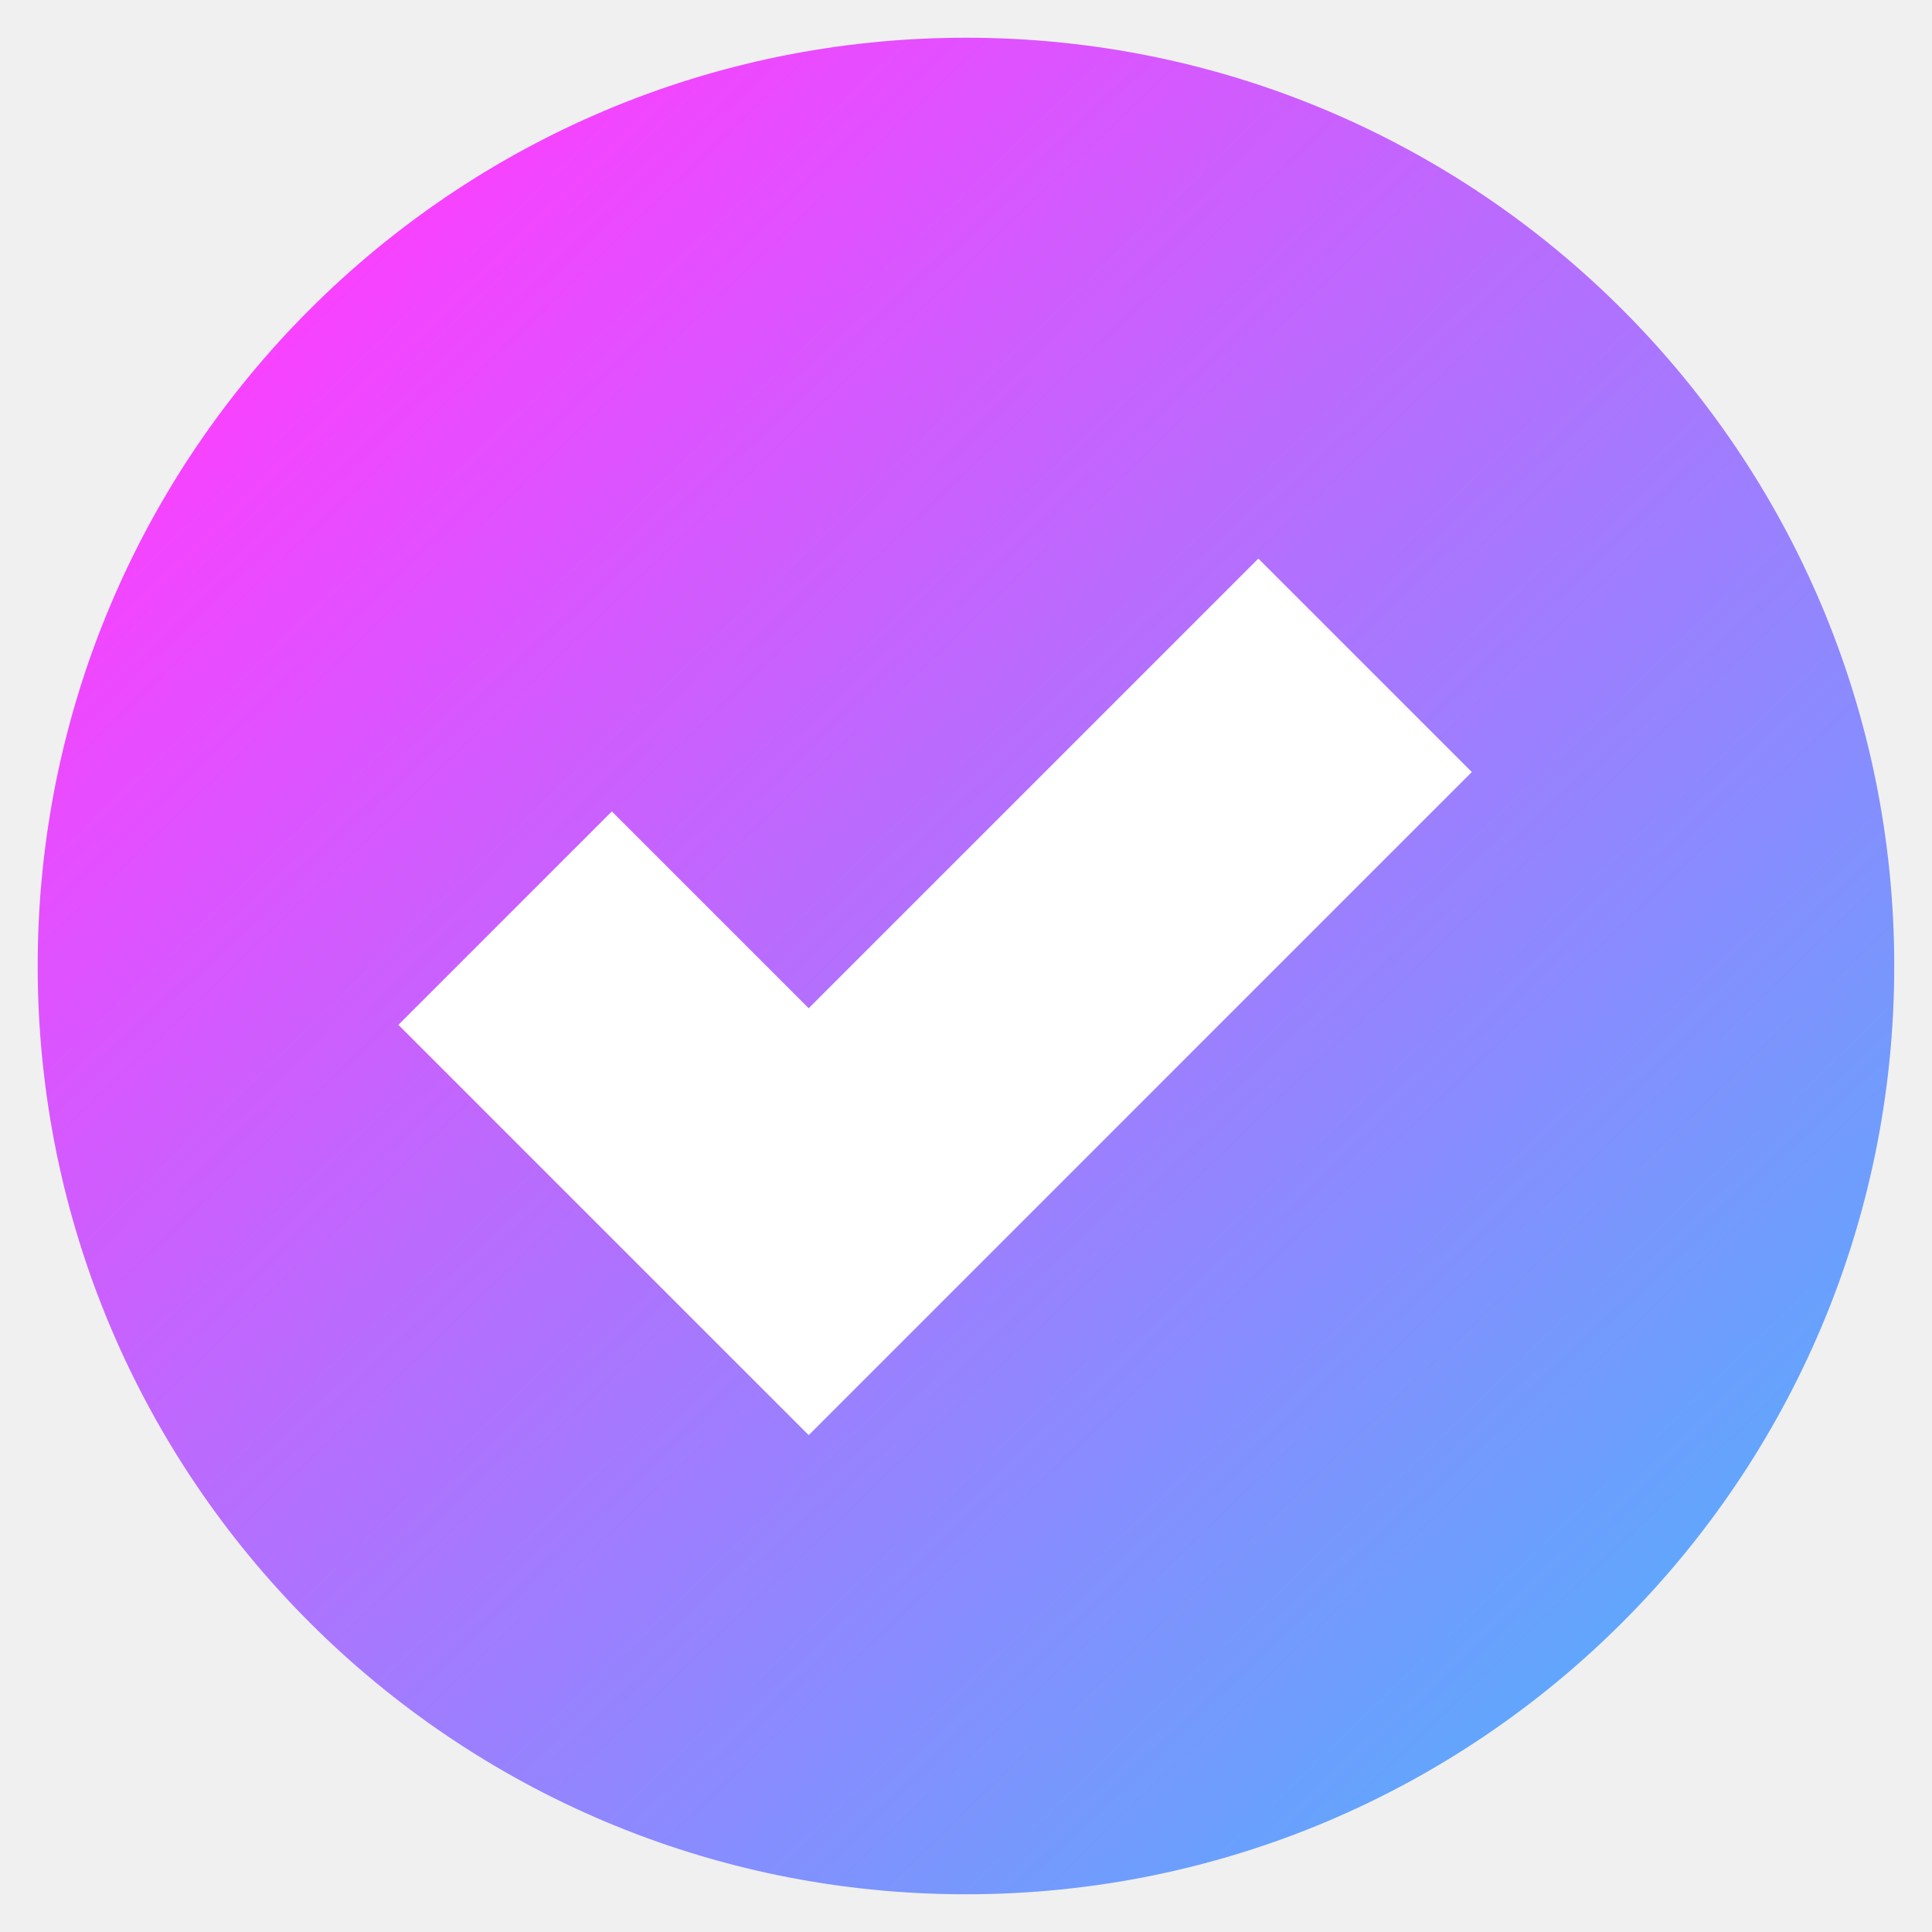
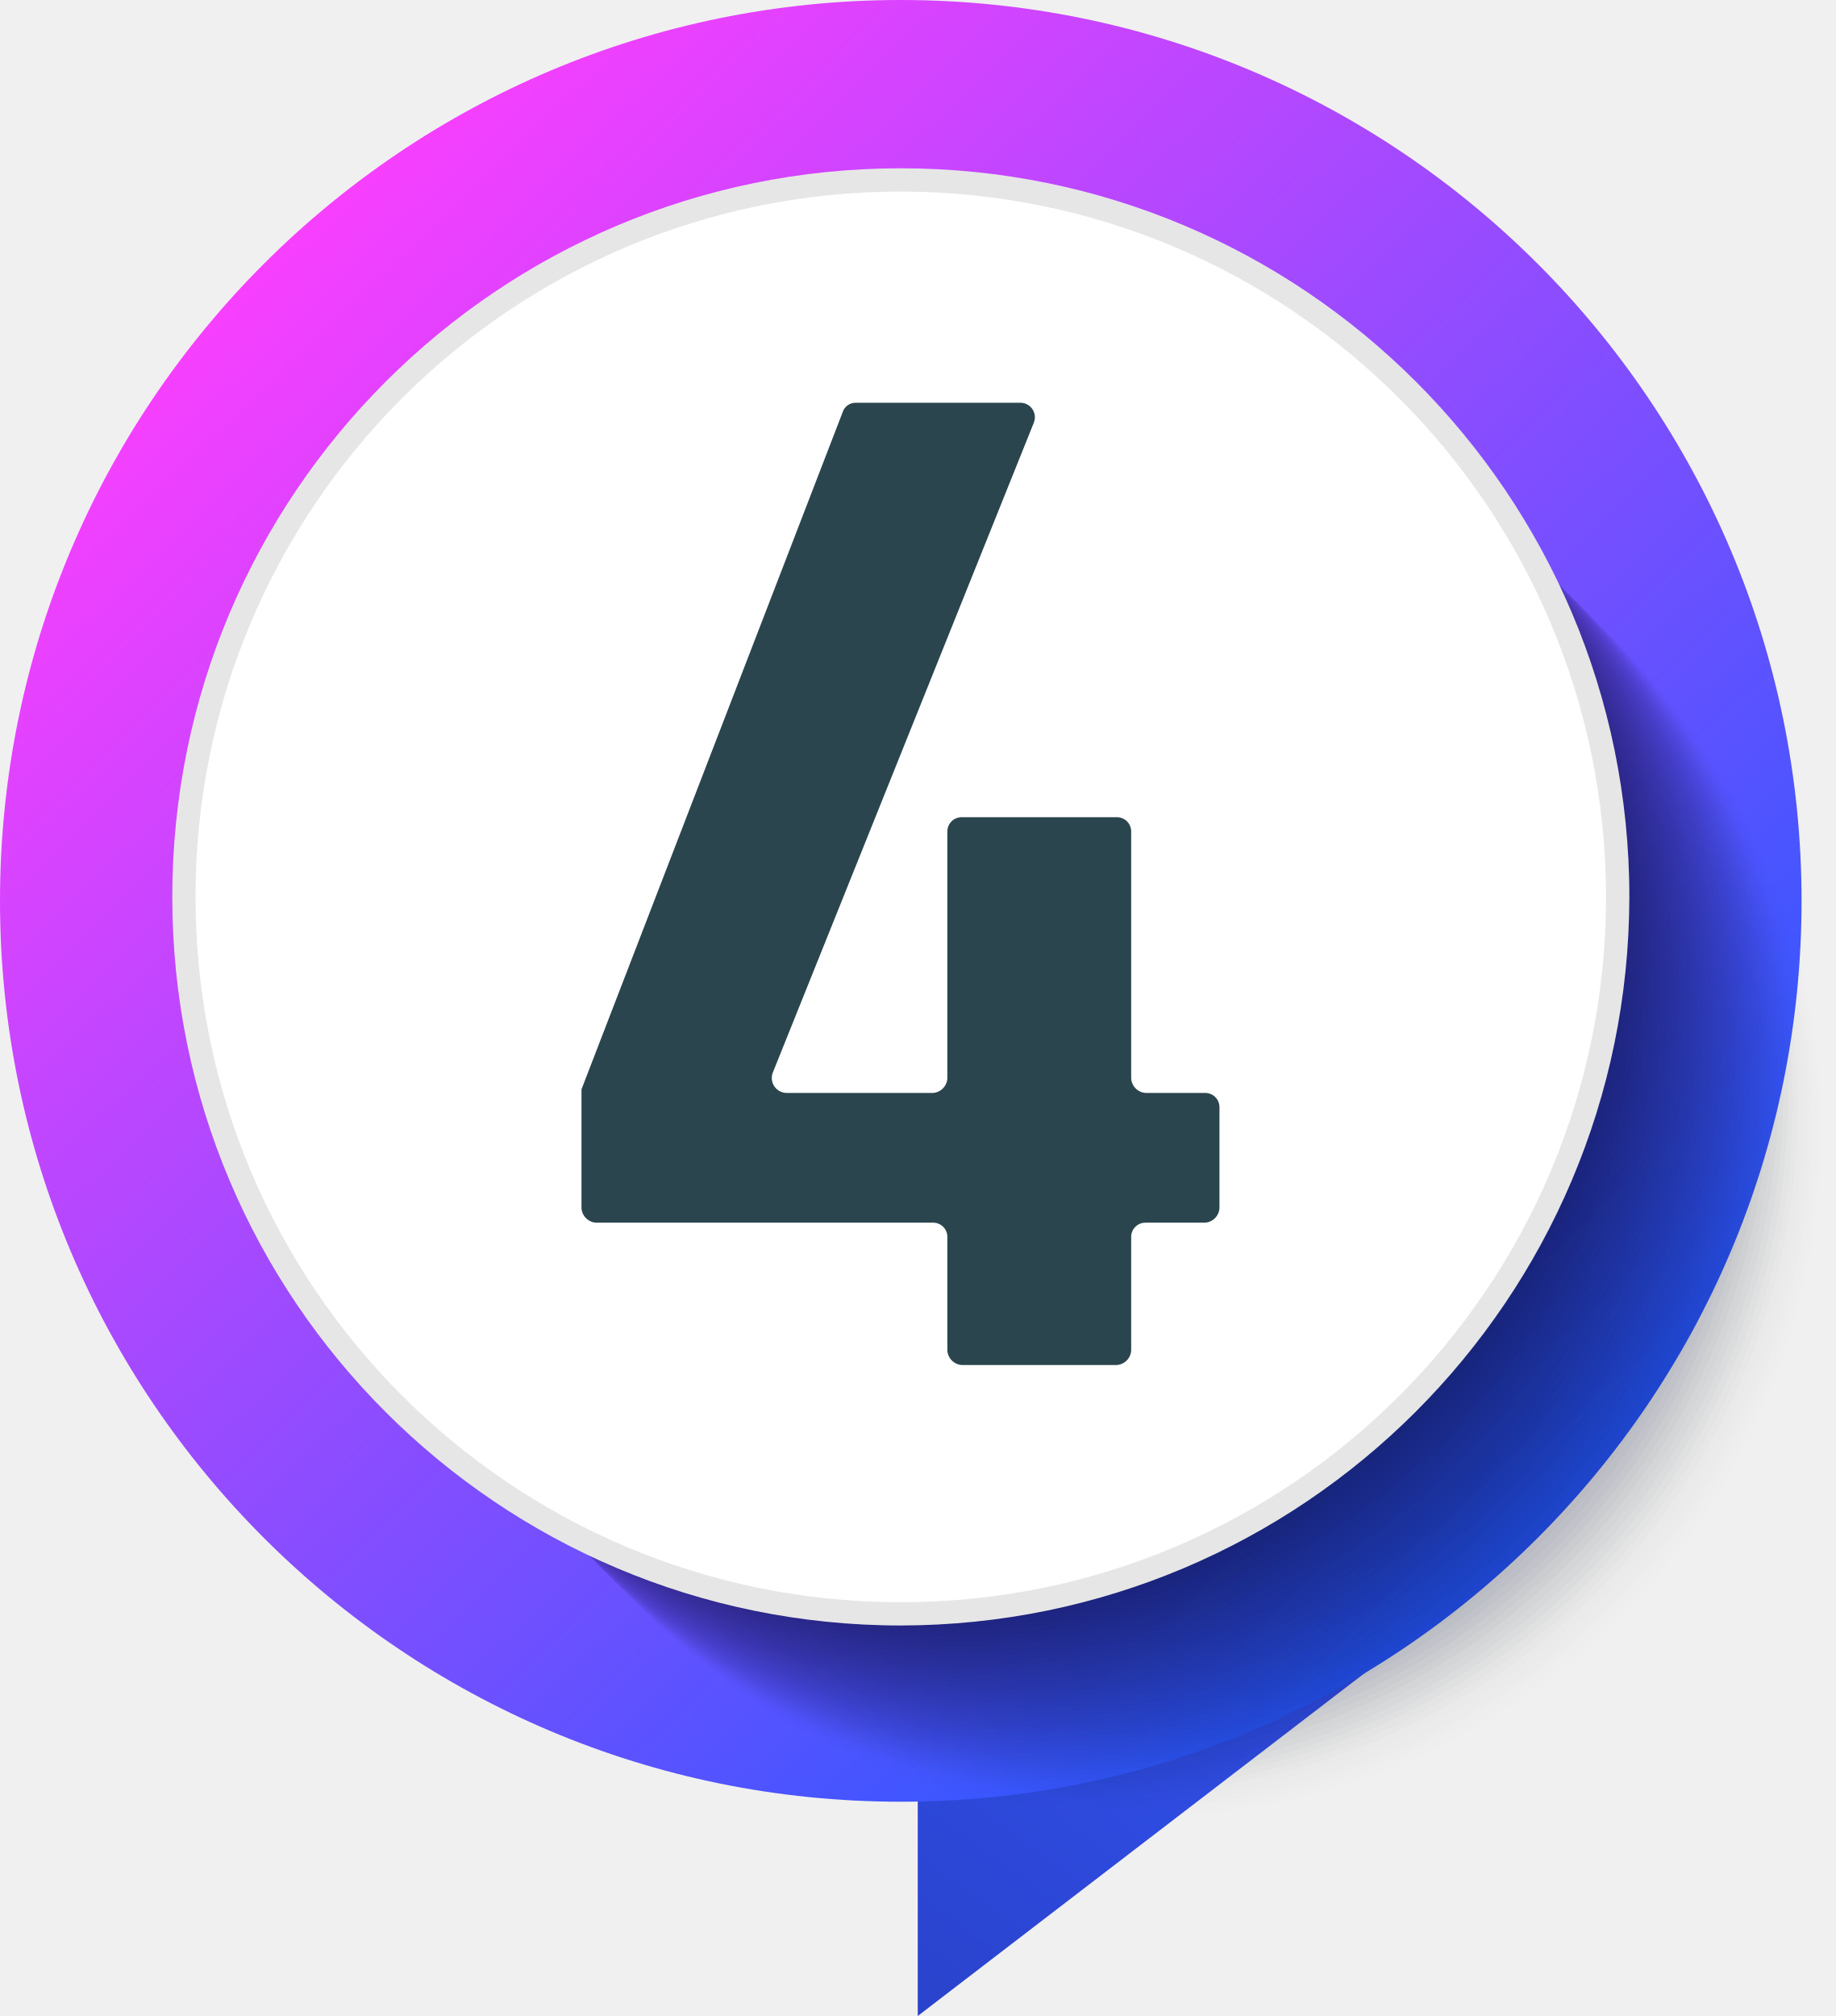
- <svg xmlns="http://www.w3.org/2000/svg" id="check-mark" width="49.892" height="49.892">
+ <svg xmlns="http://www.w3.org/2000/svg" data-name="Сгруппировать 108" width="42.52" height="46.695">
  <defs>
-     <linearGradient id="linear-gradient" x1=".894" x2=".126" y1=".924" y2=".122" gradientUnits="objectBoundingBox">
-       <stop offset="0" stop-color="#55aefd" />
-       <stop offset="1" stop-color="#fd3eff" />
-       <stop offset="1" stop-color="#6b97f9" stop-opacity=".671" />
+     <linearGradient id="a" x1="1.026" y1=".298" x2="-.733" y2="2.173" gradientUnits="objectBoundingBox">
+       <stop offset="0" stop-color="#3650ec" />
+       <stop offset=".003" stop-color="#3353f5" />
+       <stop offset=".823" stop-color="#2337ad" />
+       <stop offset=".926" stop-color="#2b42c8" />
+       <stop offset="1" />
    </linearGradient>
-     <style>.cls-3{fill:none}</style>
+     <linearGradient id="b" x1=".139" y1=".114" x2=".836" y2=".843" gradientUnits="objectBoundingBox">
+       <stop offset="0" stop-color="#ff3eff" />
+       <stop offset="1" stop-color="#2759ff" />
+     </linearGradient>
+     <linearGradient id="c" x1="-23.375" y1="-77.238" x2="-22.681" y2="-76.544" gradientUnits="objectBoundingBox">
+       <stop offset="0" stop-color="#e2e1e6" />
+       <stop offset=".845" stop-color="#fff" />
+     </linearGradient>
+     <linearGradient id="d" x1="-48.912" y1="-49.885" x2="-47.912" y2="-49.885" gradientUnits="objectBoundingBox">
+       <stop offset="0" stop-color="#fff" />
+       <stop offset="1" stop-color="#e6e6e6" />
+     </linearGradient>
  </defs>
-   <path id="Контур_85" fill="url(#linear-gradient)" d="M57.943 33.972A23.972 23.972 0 1133.971 10a23.972 23.972 0 0123.972 23.972zm0 0" transform="translate(-9.026 -9.026)" />
-   <path id="Контур_86" fill="#fff" d="M135.974 139.848l-11.613 11.612-5.083-5.083-5.512 5.512 5.083 5.083 5.513 5.512 17.124-17.124zm0 0" transform="translate(-103.478 -125.423)" />
-   <path id="Контур_87" d="M115.336 154.433a.974.974 0 01-.689-.285l-10.6-10.6a.975.975 0 010-1.378l5.512-5.512a.975.975 0 011.378 0l4.394 4.394 10.923-10.923a.975.975 0 011.378 0l5.512 5.513a.974.974 0 010 1.378l-17.124 17.125a.974.974 0 01-.689.285zm-9.217-11.57l9.217 9.217 15.747-15.747-4.134-4.135-10.923 10.923a.974.974 0 01-1.378 0l-4.394-4.394zm0 0" class="cls-3" transform="translate(-93.655 -117.194)" />
-   <path id="Контур_88" d="M24.94 49.892q-.955 0-1.912-.073a24.941 24.941 0 1122.193-10.333.974.974 0 11-1.582-1.138 23 23 0 10-5.29 5.29.975.975 0 011.137 1.583 24.942 24.942 0 01-14.546 4.671zm0 0" class="cls-3" />
-   <path id="Контур_89" d="M420.927 421.9a.975.975 0 11.689-.285.982.982 0 01-.689.285zm0 0" class="cls-3" transform="translate(-379.031 -379.031)" />
+   <g data-name="Сгруппировать 105">
+     <path data-name="Контур 516" d="M832.056 2117.089h-13.817v10.6l13.816-10.6z" transform="translate(-796.98 -2080.994)" fill="url(#a)" />
+     <rect data-name="Прямоугольник 15" width="41.732" height="41.732" rx="20.866" fill="url(#b)" />
+     <g data-name="Сгруппировать 104" transform="translate(.889 .796)">
+       <g data-name="Сгруппировать 103" transform="translate(4.216 4.216)" style="mix-blend-mode:multiply;isolation:isolate">
+         <circle data-name="Эллипс 179" cx="15.897" cy="15.897" r="15.897" transform="translate(5.511 5.511)" fill="#fcfcfc" opacity=".02" />
+         <circle data-name="Эллипс 180" cx="15.897" cy="15.897" r="15.897" transform="translate(5.4 5.4)" fill="#f8f8f9" opacity=".039" />
+         <circle data-name="Эллипс 181" cx="15.897" cy="15.897" r="15.897" transform="translate(5.29 5.29)" fill="#f5f5f6" opacity=".059" />
+         <circle data-name="Эллипс 182" cx="15.897" cy="15.897" r="15.897" transform="translate(5.18 5.18)" fill="#f2f2f3" opacity=".078" />
+         <circle data-name="Эллипс 183" cx="15.897" cy="15.897" r="15.897" transform="translate(5.07 5.07)" fill="#eeeff0" opacity=".098" />
+         <circle data-name="Эллипс 184" cx="15.897" cy="15.897" r="15.897" transform="translate(4.96 4.959)" fill="#ebebee" opacity=".118" />
+         <circle data-name="Эллипс 185" cx="15.897" cy="15.897" r="15.897" transform="translate(4.849 4.849)" fill="#e7e8eb" opacity=".137" />
+         <circle data-name="Эллипс 186" cx="15.897" cy="15.897" r="15.897" transform="translate(4.739 4.739)" fill="#e4e5e8" opacity=".157" />
+         <circle data-name="Эллипс 187" cx="15.897" cy="15.897" r="15.897" transform="translate(4.629 4.629)" fill="#e1e1e5" opacity=".176" />
+         <circle data-name="Эллипс 188" cx="15.897" cy="15.897" r="15.897" transform="translate(4.519 4.519)" fill="#dddee2" opacity=".196" />
+         <circle data-name="Эллипс 189" cx="15.897" cy="15.897" r="15.897" transform="translate(4.408 4.408)" fill="#dadbdf" opacity=".216" />
+         <circle data-name="Эллипс 190" cx="15.897" cy="15.897" r="15.897" transform="translate(4.298 4.298)" fill="#d7d7dc" opacity=".235" />
+         <circle data-name="Эллипс 191" cx="15.897" cy="15.897" r="15.897" transform="translate(4.188 4.188)" fill="#d3d4d9" opacity=".255" />
+         <circle data-name="Эллипс 192" cx="15.897" cy="15.897" r="15.897" transform="translate(4.078 4.078)" fill="#d0d1d6" opacity=".275" />
+         <circle data-name="Эллипс 193" cx="15.897" cy="15.897" r="15.897" transform="translate(3.968 3.968)" fill="#ccced3" opacity=".294" />
+         <circle data-name="Эллипс 194" cx="15.897" cy="15.897" r="15.897" transform="translate(3.857 3.857)" fill="#c9cad1" opacity=".314" />
+         <circle data-name="Эллипс 195" cx="15.897" cy="15.897" r="15.897" transform="translate(3.747 3.747)" fill="#c6c7ce" opacity=".333" />
+         <circle data-name="Эллипс 196" cx="15.897" cy="15.897" r="15.897" transform="translate(3.637 3.637)" fill="#c2c4cb" opacity=".353" />
+         <circle data-name="Эллипс 197" cx="15.897" cy="15.897" r="15.897" transform="translate(3.527 3.527)" fill="#bfc0c8" opacity=".373" />
+         <circle data-name="Эллипс 198" cx="15.897" cy="15.897" r="15.897" transform="translate(3.417 3.417)" fill="#bcbdc5" opacity=".392" />
+         <circle data-name="Эллипс 199" cx="15.897" cy="15.897" r="15.897" transform="translate(3.306 3.306)" fill="#b8bac2" opacity=".412" />
+         <circle data-name="Эллипс 200" cx="15.897" cy="15.897" r="15.897" transform="translate(3.196 3.196)" fill="#b5b7bf" opacity=".431" />
+         <circle data-name="Эллипс 201" cx="15.897" cy="15.897" r="15.897" transform="translate(3.086 3.086)" fill="#b1b3bc" opacity=".451" />
+         <circle data-name="Эллипс 202" cx="15.897" cy="15.897" r="15.897" transform="translate(2.976 2.976)" fill="#aeb0b9" opacity=".471" />
+         <circle data-name="Эллипс 203" cx="15.897" cy="15.897" r="15.897" transform="translate(2.865 2.865)" fill="#abadb6" opacity=".49" />
+         <circle data-name="Эллипс 204" cx="15.897" cy="15.897" r="15.897" transform="translate(2.755 2.755)" fill="#a7a9b4" opacity=".51" />
+         <circle data-name="Эллипс 205" cx="15.897" cy="15.897" r="15.897" transform="translate(2.645 2.645)" fill="#a4a6b1" opacity=".529" />
+         <circle data-name="Эллипс 206" cx="15.897" cy="15.897" r="15.897" transform="translate(2.535 2.535)" fill="#a1a3ae" opacity=".549" />
+         <circle data-name="Эллипс 207" cx="15.897" cy="15.897" r="15.897" transform="translate(2.425 2.425)" fill="#9d9fab" opacity=".569" />
+         <circle data-name="Эллипс 208" cx="15.897" cy="15.897" r="15.897" transform="translate(2.314 2.314)" fill="#9a9ca8" opacity=".588" />
+         <circle data-name="Эллипс 209" cx="15.897" cy="15.897" r="15.897" transform="translate(2.204 2.204)" fill="#9699a5" opacity=".608" />
+         <circle data-name="Эллипс 210" cx="15.897" cy="15.897" r="15.897" transform="translate(2.094 2.094)" fill="#9396a2" opacity=".627" />
+         <circle data-name="Эллипс 211" cx="15.897" cy="15.897" r="15.897" transform="translate(1.984 1.984)" fill="#90929f" opacity=".647" />
+         <circle data-name="Эллипс 212" cx="15.897" cy="15.897" r="15.897" transform="translate(1.874 1.874)" fill="#8c8f9c" opacity=".667" />
+         <circle data-name="Эллипс 213" cx="15.897" cy="15.897" r="15.897" transform="translate(1.763 1.763)" fill="#898c99" opacity=".686" />
+         <circle data-name="Эллипс 214" cx="15.897" cy="15.897" r="15.897" transform="translate(1.653 1.653)" fill="#868897" opacity=".706" />
+         <circle data-name="Эллипс 215" cx="15.897" cy="15.897" r="15.897" transform="translate(1.543 1.543)" fill="#828594" opacity=".725" />
+         <circle data-name="Эллипс 216" cx="15.897" cy="15.897" r="15.897" transform="translate(1.433 1.433)" fill="#7f8291" opacity=".745" />
+         <circle data-name="Эллипс 217" cx="15.897" cy="15.897" r="15.897" transform="translate(1.323 1.323)" fill="#7b7f8e" opacity=".765" />
+         <circle data-name="Эллипс 218" cx="15.897" cy="15.897" r="15.897" transform="translate(1.212 1.212)" fill="#787b8b" opacity=".784" />
+         <circle data-name="Эллипс 219" cx="15.897" cy="15.897" r="15.897" transform="translate(1.102 1.102)" fill="#757888" opacity=".804" />
+         <circle data-name="Эллипс 220" cx="15.897" cy="15.897" r="15.897" transform="translate(.992 .992)" fill="#717585" opacity=".824" />
+         <circle data-name="Эллипс 221" cx="15.897" cy="15.897" r="15.897" transform="translate(.882 .882)" fill="#6e7182" opacity=".843" />
+         <circle data-name="Эллипс 222" cx="15.897" cy="15.897" r="15.897" transform="translate(.771 .771)" fill="#6b6e7f" opacity=".863" />
+         <circle data-name="Эллипс 223" cx="15.897" cy="15.897" r="15.897" transform="translate(.661 .661)" fill="#676b7c" opacity=".882" />
+         <circle data-name="Эллипс 224" cx="15.897" cy="15.897" r="15.897" transform="translate(.551 .551)" fill="#64677a" opacity=".902" />
+         <circle data-name="Эллипс 225" cx="15.897" cy="15.897" r="15.897" transform="translate(.441 .441)" fill="#606477" opacity=".922" />
+         <circle data-name="Эллипс 226" cx="15.897" cy="15.897" r="15.897" transform="translate(.331 .331)" fill="#5d6174" opacity=".941" />
+         <circle data-name="Эллипс 227" cx="15.897" cy="15.897" r="15.897" transform="translate(.22 .22)" fill="#5a5e71" opacity=".961" />
+         <circle data-name="Эллипс 228" cx="15.897" cy="15.897" r="15.897" transform="translate(.11 .11)" fill="#565a6e" opacity=".98" />
+         <circle data-name="Эллипс 229" cx="15.897" cy="15.897" r="15.897" fill="#53576b" />
+       </g>
+       <circle data-name="Эллипс 230" cx="16.606" cy="16.606" r="16.606" transform="rotate(-13.283 32.769 3.815)" fill="url(#c)" />
+       <path data-name="Контур 517" d="M817.846 2118.644a16.876 16.876 0 1116.876-16.876 16.9 16.9 0 01-16.876 16.876zm0-33.213a16.337 16.337 0 1016.336 16.337 16.356 16.356 0 00-16.336-16.337z" transform="translate(-797.868 -2081.79)" fill="url(#d)" />
+     </g>
+   </g>
+   <g data-name="Сгруппировать 107">
+     <g data-name="Сгруппировать 106">
+       <path data-name="Контур 518" d="M13.804 28.32a.36.36 0 01-.334-.334v-2.755l6.053-15.693a.311.311 0 01.292-.209h3.8a.336.336 0 01.334.459l-6.052 15.067a.347.347 0 00.334.46h3.381a.358.358 0 00.333-.334v-5.718a.33.33 0 01.334-.335h3.59a.33.33 0 01.334.335v5.718a.359.359 0 00.334.334h1.377a.329.329 0 01.334.333v2.338a.359.359 0 01-.334.334h-1.377a.329.329 0 00-.334.334v2.629a.359.359 0 01-.334.334h-3.59a.359.359 0 01-.334-.334v-2.629a.328.328 0 00-.333-.334z" fill="#2b454e" />
+     </g>
+   </g>
</svg>
